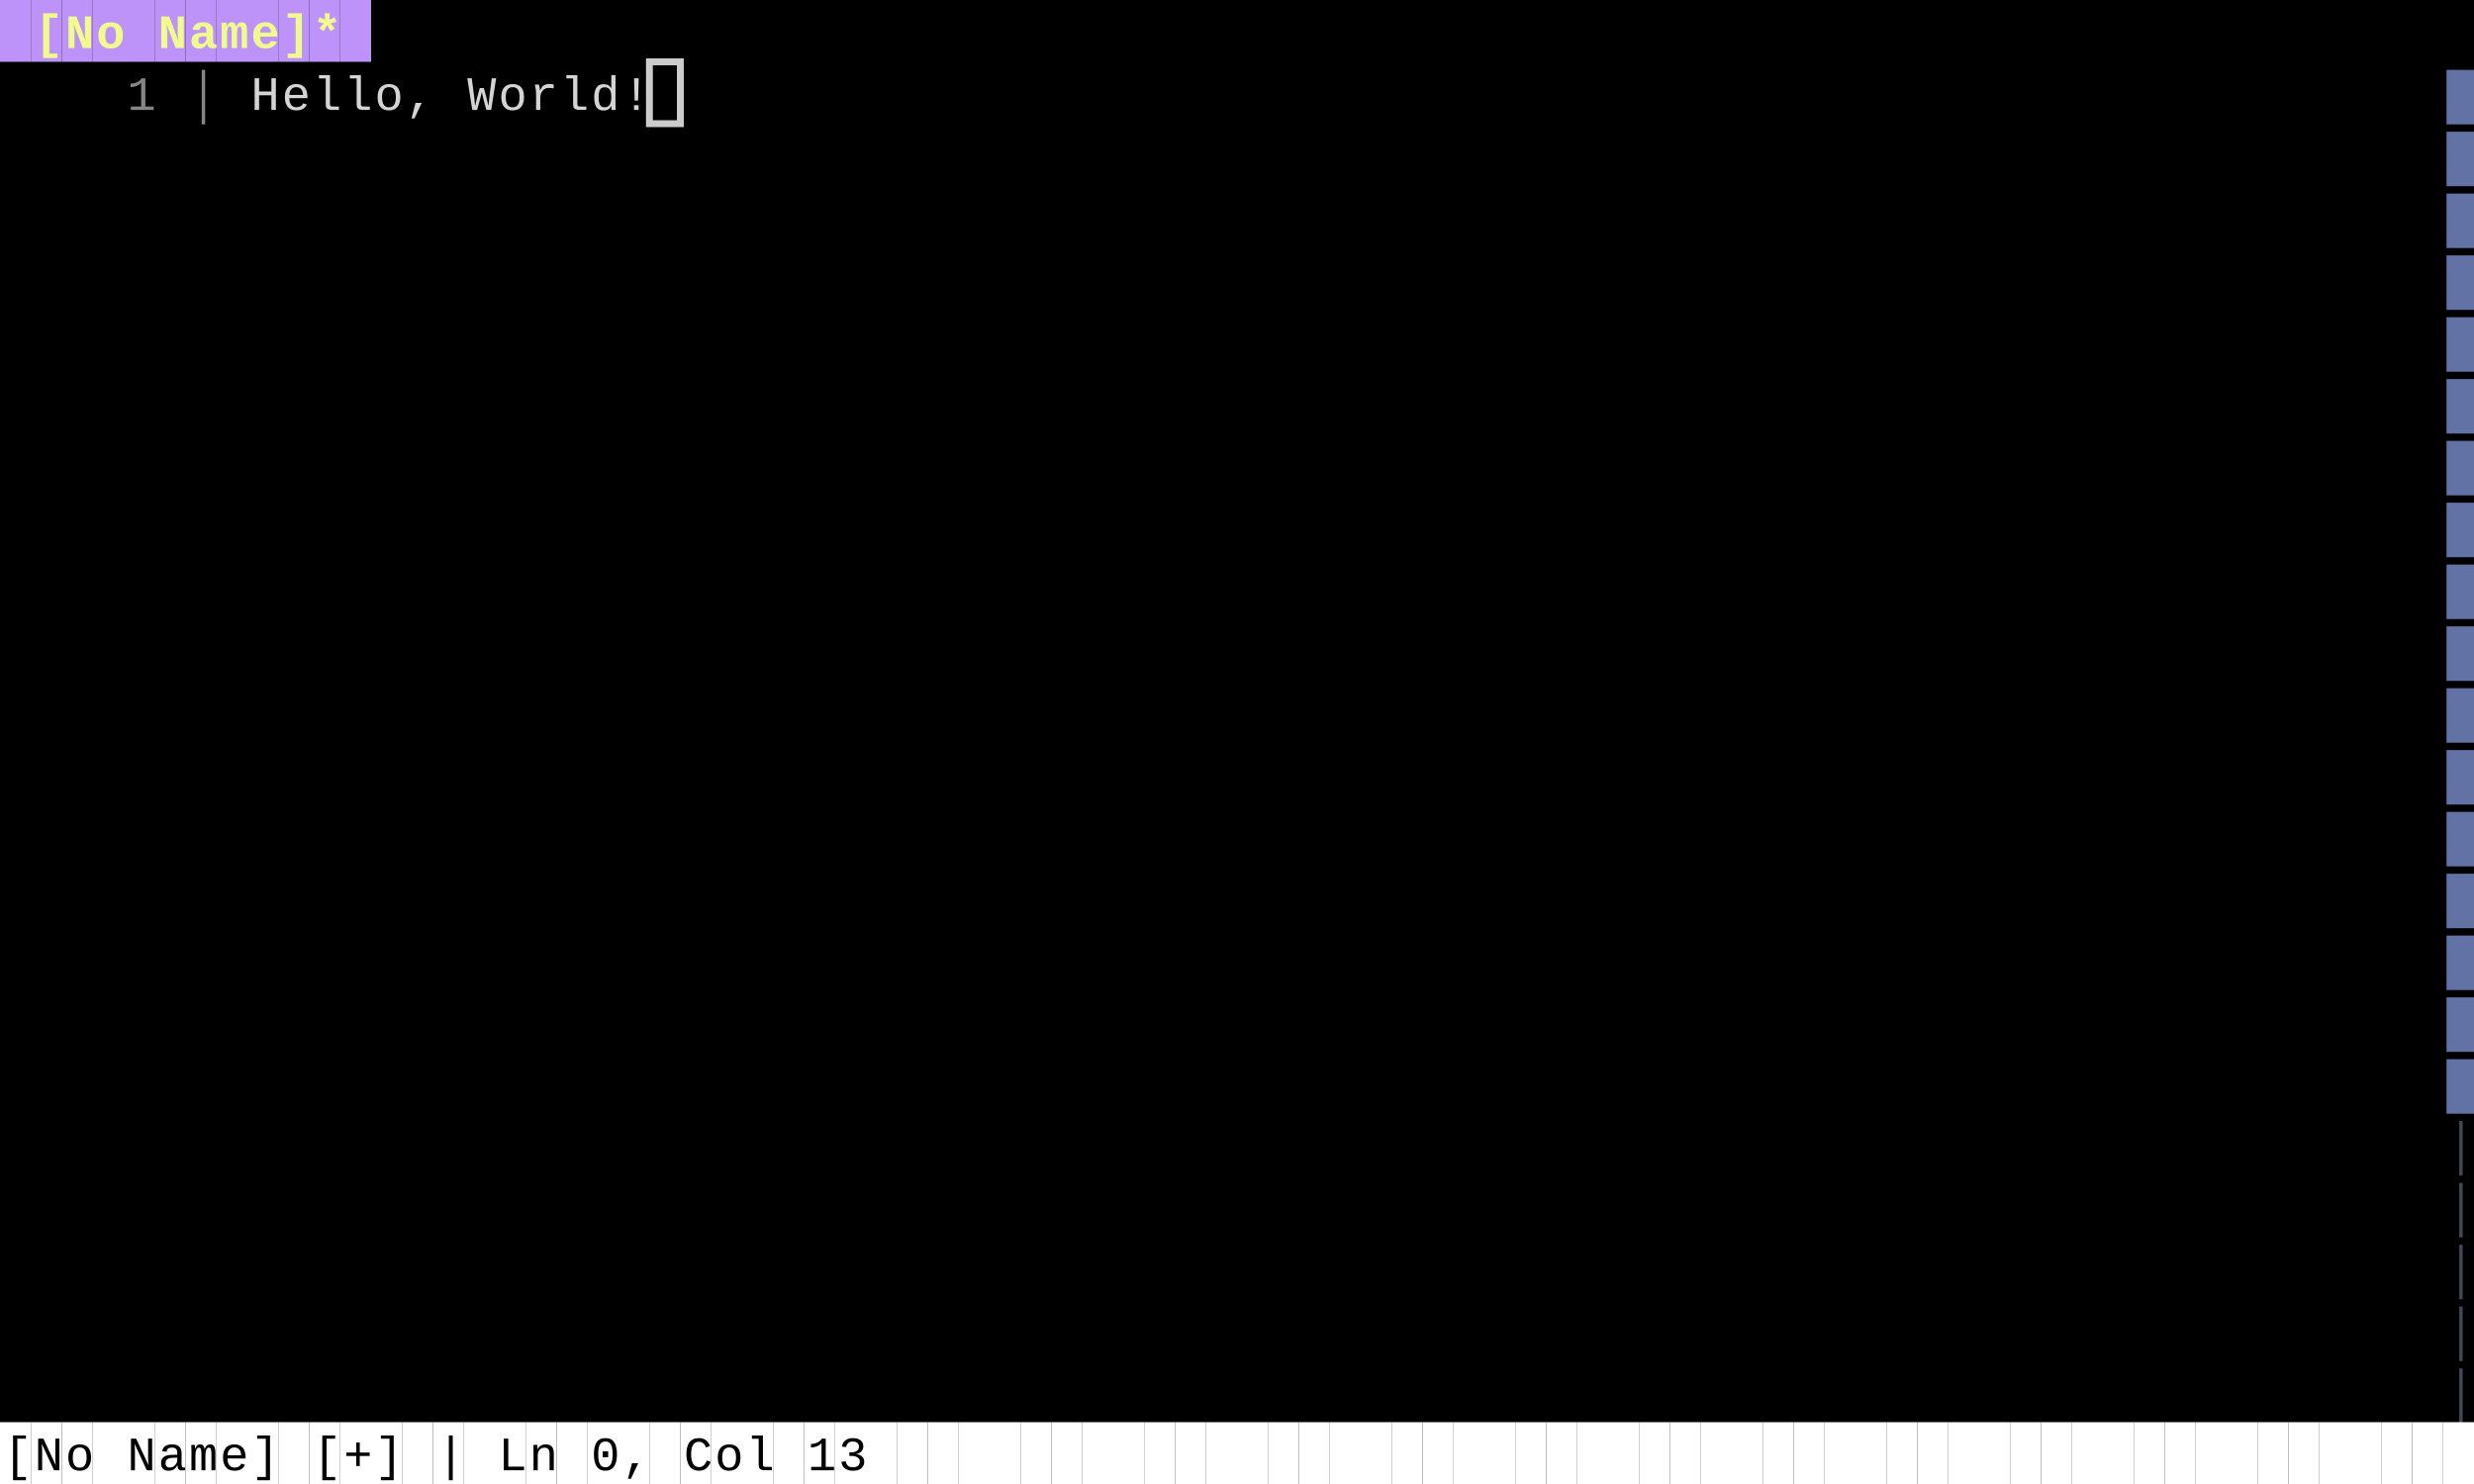
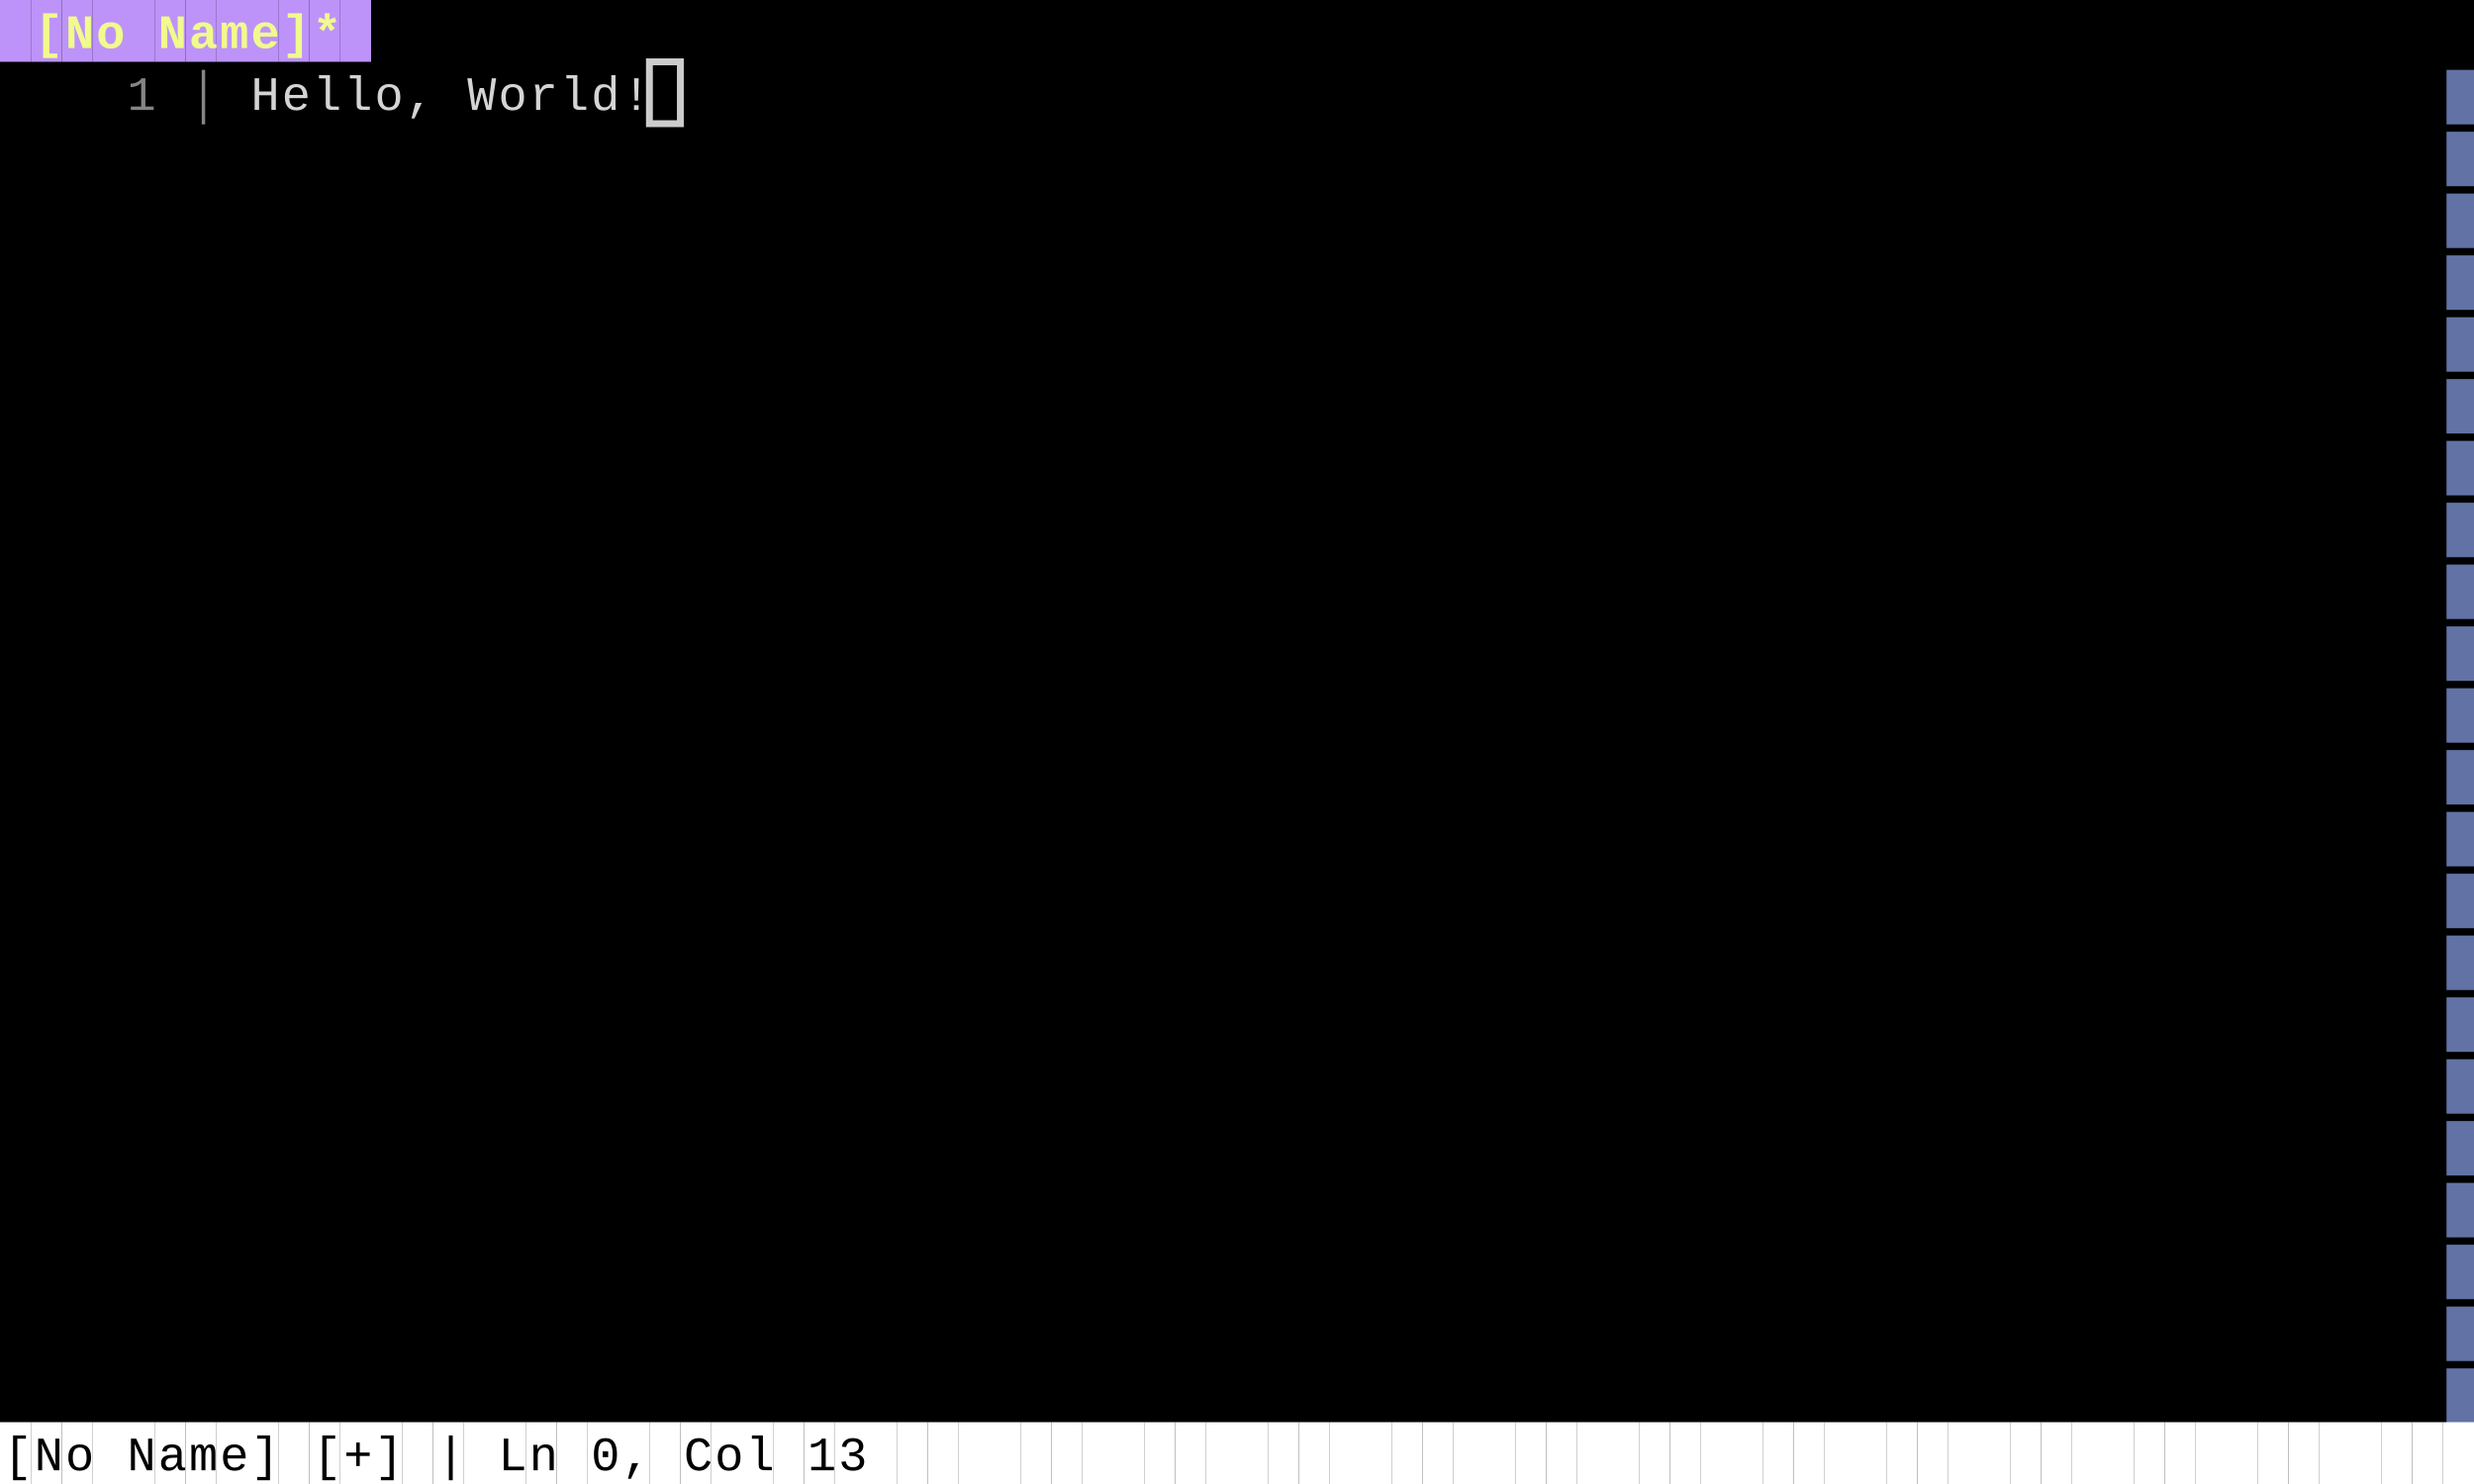
<svg xmlns="http://www.w3.org/2000/svg" width="720" height="432" viewBox="0 0 720 432">
  <style>
    .terminal { font-family: 'Courier New', 'Consolas', monospace; font-size: 14px; white-space: pre; }
</style>
  <rect width="100%" height="100%" fill="#000000" />
  <rect x="0" y="0" width="9" height="18" fill="#bd93f9" />
  <rect x="9" y="0" width="9" height="18" fill="#bd93f9" />
  <text x="10" y="14" fill="#f1fa8c" class="terminal" style="font-weight:bold;">[</text>
  <rect x="18" y="0" width="9" height="18" fill="#bd93f9" />
  <text x="19" y="14" fill="#f1fa8c" class="terminal" style="font-weight:bold;">N</text>
  <rect x="27" y="0" width="9" height="18" fill="#bd93f9" />
  <text x="28" y="14" fill="#f1fa8c" class="terminal" style="font-weight:bold;">o</text>
  <rect x="36" y="0" width="9" height="18" fill="#bd93f9" />
  <rect x="45" y="0" width="9" height="18" fill="#bd93f9" />
  <text x="46" y="14" fill="#f1fa8c" class="terminal" style="font-weight:bold;">N</text>
  <rect x="54" y="0" width="9" height="18" fill="#bd93f9" />
  <text x="55" y="14" fill="#f1fa8c" class="terminal" style="font-weight:bold;">a</text>
  <rect x="63" y="0" width="9" height="18" fill="#bd93f9" />
  <text x="64" y="14" fill="#f1fa8c" class="terminal" style="font-weight:bold;">m</text>
  <rect x="72" y="0" width="9" height="18" fill="#bd93f9" />
  <text x="73" y="14" fill="#f1fa8c" class="terminal" style="font-weight:bold;">e</text>
  <rect x="81" y="0" width="9" height="18" fill="#bd93f9" />
  <text x="82" y="14" fill="#f1fa8c" class="terminal" style="font-weight:bold;">]</text>
  <rect x="90" y="0" width="9" height="18" fill="#bd93f9" />
  <text x="91" y="14" fill="#f1fa8c" class="terminal" style="font-weight:bold;">*</text>
  <rect x="99" y="0" width="9" height="18" fill="#bd93f9" />
  <text x="37" y="32" fill="#858585" class="terminal" style="">1</text>
  <text x="55" y="32" fill="#858585" class="terminal" style="">│</text>
  <text x="73" y="32" fill="#d4d4d4" class="terminal" style="">H</text>
  <text x="82" y="32" fill="#d4d4d4" class="terminal" style="">e</text>
  <text x="91" y="32" fill="#d4d4d4" class="terminal" style="">l</text>
  <text x="100" y="32" fill="#d4d4d4" class="terminal" style="">l</text>
  <text x="109" y="32" fill="#d4d4d4" class="terminal" style="">o</text>
  <text x="118" y="32" fill="#d4d4d4" class="terminal" style="">,</text>
  <text x="136" y="32" fill="#d4d4d4" class="terminal" style="">W</text>
  <text x="145" y="32" fill="#d4d4d4" class="terminal" style="">o</text>
  <text x="154" y="32" fill="#d4d4d4" class="terminal" style="">r</text>
  <text x="163" y="32" fill="#d4d4d4" class="terminal" style="">l</text>
  <text x="172" y="32" fill="#d4d4d4" class="terminal" style="">d</text>
  <text x="181" y="32" fill="#d4d4d4" class="terminal" style="">!</text>
  <text x="712" y="32" fill="#6272a4" class="terminal" style="">█</text>
  <text x="712" y="50" fill="#6272a4" class="terminal" style="">█</text>
  <text x="712" y="68" fill="#6272a4" class="terminal" style="">█</text>
  <text x="712" y="86" fill="#6272a4" class="terminal" style="">█</text>
  <text x="712" y="104" fill="#6272a4" class="terminal" style="">█</text>
  <text x="712" y="122" fill="#6272a4" class="terminal" style="">█</text>
  <text x="712" y="140" fill="#6272a4" class="terminal" style="">█</text>
  <text x="712" y="158" fill="#6272a4" class="terminal" style="">█</text>
  <text x="712" y="176" fill="#6272a4" class="terminal" style="">█</text>
  <text x="712" y="194" fill="#6272a4" class="terminal" style="">█</text>
  <text x="712" y="212" fill="#6272a4" class="terminal" style="">█</text>
  <text x="712" y="230" fill="#6272a4" class="terminal" style="">█</text>
  <text x="712" y="248" fill="#6272a4" class="terminal" style="">█</text>
  <text x="712" y="266" fill="#6272a4" class="terminal" style="">█</text>
  <text x="712" y="284" fill="#6272a4" class="terminal" style="">█</text>
  <text x="712" y="302" fill="#6272a4" class="terminal" style="">█</text>
  <text x="712" y="320" fill="#6272a4" class="terminal" style="">█</text>
-   <text x="712" y="338" fill="#44475a" class="terminal" style="">│</text>
-   <text x="712" y="356" fill="#44475a" class="terminal" style="">│</text>
-   <text x="712" y="374" fill="#44475a" class="terminal" style="">│</text>
-   <text x="712" y="392" fill="#44475a" class="terminal" style="">│</text>
-   <text x="712" y="410" fill="#44475a" class="terminal" style="">│</text>
+   <text x="712" y="338" fill="#6272a4" class="terminal" style="">█</text>
+   <text x="712" y="356" fill="#6272a4" class="terminal" style="">█</text>
+   <text x="712" y="374" fill="#6272a4" class="terminal" style="">█</text>
+   <text x="712" y="392" fill="#6272a4" class="terminal" style="">█</text>
+   <text x="712" y="410" fill="#6272a4" class="terminal" style="">█</text>
  <rect x="0" y="414" width="9" height="18" fill="#ffffff" />
  <text x="1" y="428" fill="#000000" class="terminal" style="">[</text>
  <rect x="9" y="414" width="9" height="18" fill="#ffffff" />
  <text x="10" y="428" fill="#000000" class="terminal" style="">N</text>
  <rect x="18" y="414" width="9" height="18" fill="#ffffff" />
  <text x="19" y="428" fill="#000000" class="terminal" style="">o</text>
  <rect x="27" y="414" width="9" height="18" fill="#ffffff" />
  <rect x="36" y="414" width="9" height="18" fill="#ffffff" />
  <text x="37" y="428" fill="#000000" class="terminal" style="">N</text>
  <rect x="45" y="414" width="9" height="18" fill="#ffffff" />
  <text x="46" y="428" fill="#000000" class="terminal" style="">a</text>
  <rect x="54" y="414" width="9" height="18" fill="#ffffff" />
  <text x="55" y="428" fill="#000000" class="terminal" style="">m</text>
  <rect x="63" y="414" width="9" height="18" fill="#ffffff" />
  <text x="64" y="428" fill="#000000" class="terminal" style="">e</text>
  <rect x="72" y="414" width="9" height="18" fill="#ffffff" />
  <text x="73" y="428" fill="#000000" class="terminal" style="">]</text>
  <rect x="81" y="414" width="9" height="18" fill="#ffffff" />
  <rect x="90" y="414" width="9" height="18" fill="#ffffff" />
  <text x="91" y="428" fill="#000000" class="terminal" style="">[</text>
  <rect x="99" y="414" width="9" height="18" fill="#ffffff" />
  <text x="100" y="428" fill="#000000" class="terminal" style="">+</text>
  <rect x="108" y="414" width="9" height="18" fill="#ffffff" />
  <text x="109" y="428" fill="#000000" class="terminal" style="">]</text>
  <rect x="117" y="414" width="9" height="18" fill="#ffffff" />
  <rect x="126" y="414" width="9" height="18" fill="#ffffff" />
  <text x="127" y="428" fill="#000000" class="terminal" style="">|</text>
  <rect x="135" y="414" width="9" height="18" fill="#ffffff" />
  <rect x="144" y="414" width="9" height="18" fill="#ffffff" />
  <text x="145" y="428" fill="#000000" class="terminal" style="">L</text>
  <rect x="153" y="414" width="9" height="18" fill="#ffffff" />
  <text x="154" y="428" fill="#000000" class="terminal" style="">n</text>
  <rect x="162" y="414" width="9" height="18" fill="#ffffff" />
  <rect x="171" y="414" width="9" height="18" fill="#ffffff" />
  <text x="172" y="428" fill="#000000" class="terminal" style="">0</text>
  <rect x="180" y="414" width="9" height="18" fill="#ffffff" />
  <text x="181" y="428" fill="#000000" class="terminal" style="">,</text>
  <rect x="189" y="414" width="9" height="18" fill="#ffffff" />
  <rect x="198" y="414" width="9" height="18" fill="#ffffff" />
  <text x="199" y="428" fill="#000000" class="terminal" style="">C</text>
  <rect x="207" y="414" width="9" height="18" fill="#ffffff" />
  <text x="208" y="428" fill="#000000" class="terminal" style="">o</text>
  <rect x="216" y="414" width="9" height="18" fill="#ffffff" />
  <text x="217" y="428" fill="#000000" class="terminal" style="">l</text>
  <rect x="225" y="414" width="9" height="18" fill="#ffffff" />
  <rect x="234" y="414" width="9" height="18" fill="#ffffff" />
  <text x="235" y="428" fill="#000000" class="terminal" style="">1</text>
  <rect x="243" y="414" width="9" height="18" fill="#ffffff" />
  <text x="244" y="428" fill="#000000" class="terminal" style="">3</text>
  <rect x="252" y="414" width="9" height="18" fill="#ffffff" />
  <rect x="261" y="414" width="9" height="18" fill="#ffffff" />
  <rect x="270" y="414" width="9" height="18" fill="#ffffff" />
  <rect x="279" y="414" width="9" height="18" fill="#ffffff" />
  <rect x="288" y="414" width="9" height="18" fill="#ffffff" />
  <rect x="297" y="414" width="9" height="18" fill="#ffffff" />
  <rect x="306" y="414" width="9" height="18" fill="#ffffff" />
  <rect x="315" y="414" width="9" height="18" fill="#ffffff" />
  <rect x="324" y="414" width="9" height="18" fill="#ffffff" />
  <rect x="333" y="414" width="9" height="18" fill="#ffffff" />
  <rect x="342" y="414" width="9" height="18" fill="#ffffff" />
  <rect x="351" y="414" width="9" height="18" fill="#ffffff" />
  <rect x="360" y="414" width="9" height="18" fill="#ffffff" />
  <rect x="369" y="414" width="9" height="18" fill="#ffffff" />
  <rect x="378" y="414" width="9" height="18" fill="#ffffff" />
  <rect x="387" y="414" width="9" height="18" fill="#ffffff" />
  <rect x="396" y="414" width="9" height="18" fill="#ffffff" />
  <rect x="405" y="414" width="9" height="18" fill="#ffffff" />
  <rect x="414" y="414" width="9" height="18" fill="#ffffff" />
  <rect x="423" y="414" width="9" height="18" fill="#ffffff" />
  <rect x="432" y="414" width="9" height="18" fill="#ffffff" />
  <rect x="441" y="414" width="9" height="18" fill="#ffffff" />
  <rect x="450" y="414" width="9" height="18" fill="#ffffff" />
  <rect x="459" y="414" width="9" height="18" fill="#ffffff" />
  <rect x="468" y="414" width="9" height="18" fill="#ffffff" />
  <rect x="477" y="414" width="9" height="18" fill="#ffffff" />
  <rect x="486" y="414" width="9" height="18" fill="#ffffff" />
  <rect x="495" y="414" width="9" height="18" fill="#ffffff" />
  <rect x="504" y="414" width="9" height="18" fill="#ffffff" />
  <rect x="513" y="414" width="9" height="18" fill="#ffffff" />
  <rect x="522" y="414" width="9" height="18" fill="#ffffff" />
  <rect x="531" y="414" width="9" height="18" fill="#ffffff" />
  <rect x="540" y="414" width="9" height="18" fill="#ffffff" />
  <rect x="549" y="414" width="9" height="18" fill="#ffffff" />
  <rect x="558" y="414" width="9" height="18" fill="#ffffff" />
  <rect x="567" y="414" width="9" height="18" fill="#ffffff" />
  <rect x="576" y="414" width="9" height="18" fill="#ffffff" />
  <rect x="585" y="414" width="9" height="18" fill="#ffffff" />
  <rect x="594" y="414" width="9" height="18" fill="#ffffff" />
  <rect x="603" y="414" width="9" height="18" fill="#ffffff" />
  <rect x="612" y="414" width="9" height="18" fill="#ffffff" />
  <rect x="621" y="414" width="9" height="18" fill="#ffffff" />
  <rect x="630" y="414" width="9" height="18" fill="#ffffff" />
  <rect x="639" y="414" width="9" height="18" fill="#ffffff" />
  <rect x="648" y="414" width="9" height="18" fill="#ffffff" />
  <rect x="657" y="414" width="9" height="18" fill="#ffffff" />
  <rect x="666" y="414" width="9" height="18" fill="#ffffff" />
  <rect x="675" y="414" width="9" height="18" fill="#ffffff" />
  <rect x="684" y="414" width="9" height="18" fill="#ffffff" />
  <rect x="693" y="414" width="9" height="18" fill="#ffffff" />
  <rect x="702" y="414" width="9" height="18" fill="#ffffff" />
  <rect x="711" y="414" width="9" height="18" fill="#ffffff" />
  <rect x="189" y="18" width="9" height="18" fill="none" stroke="#ffffff" stroke-width="2" opacity="0.8" />
</svg>
